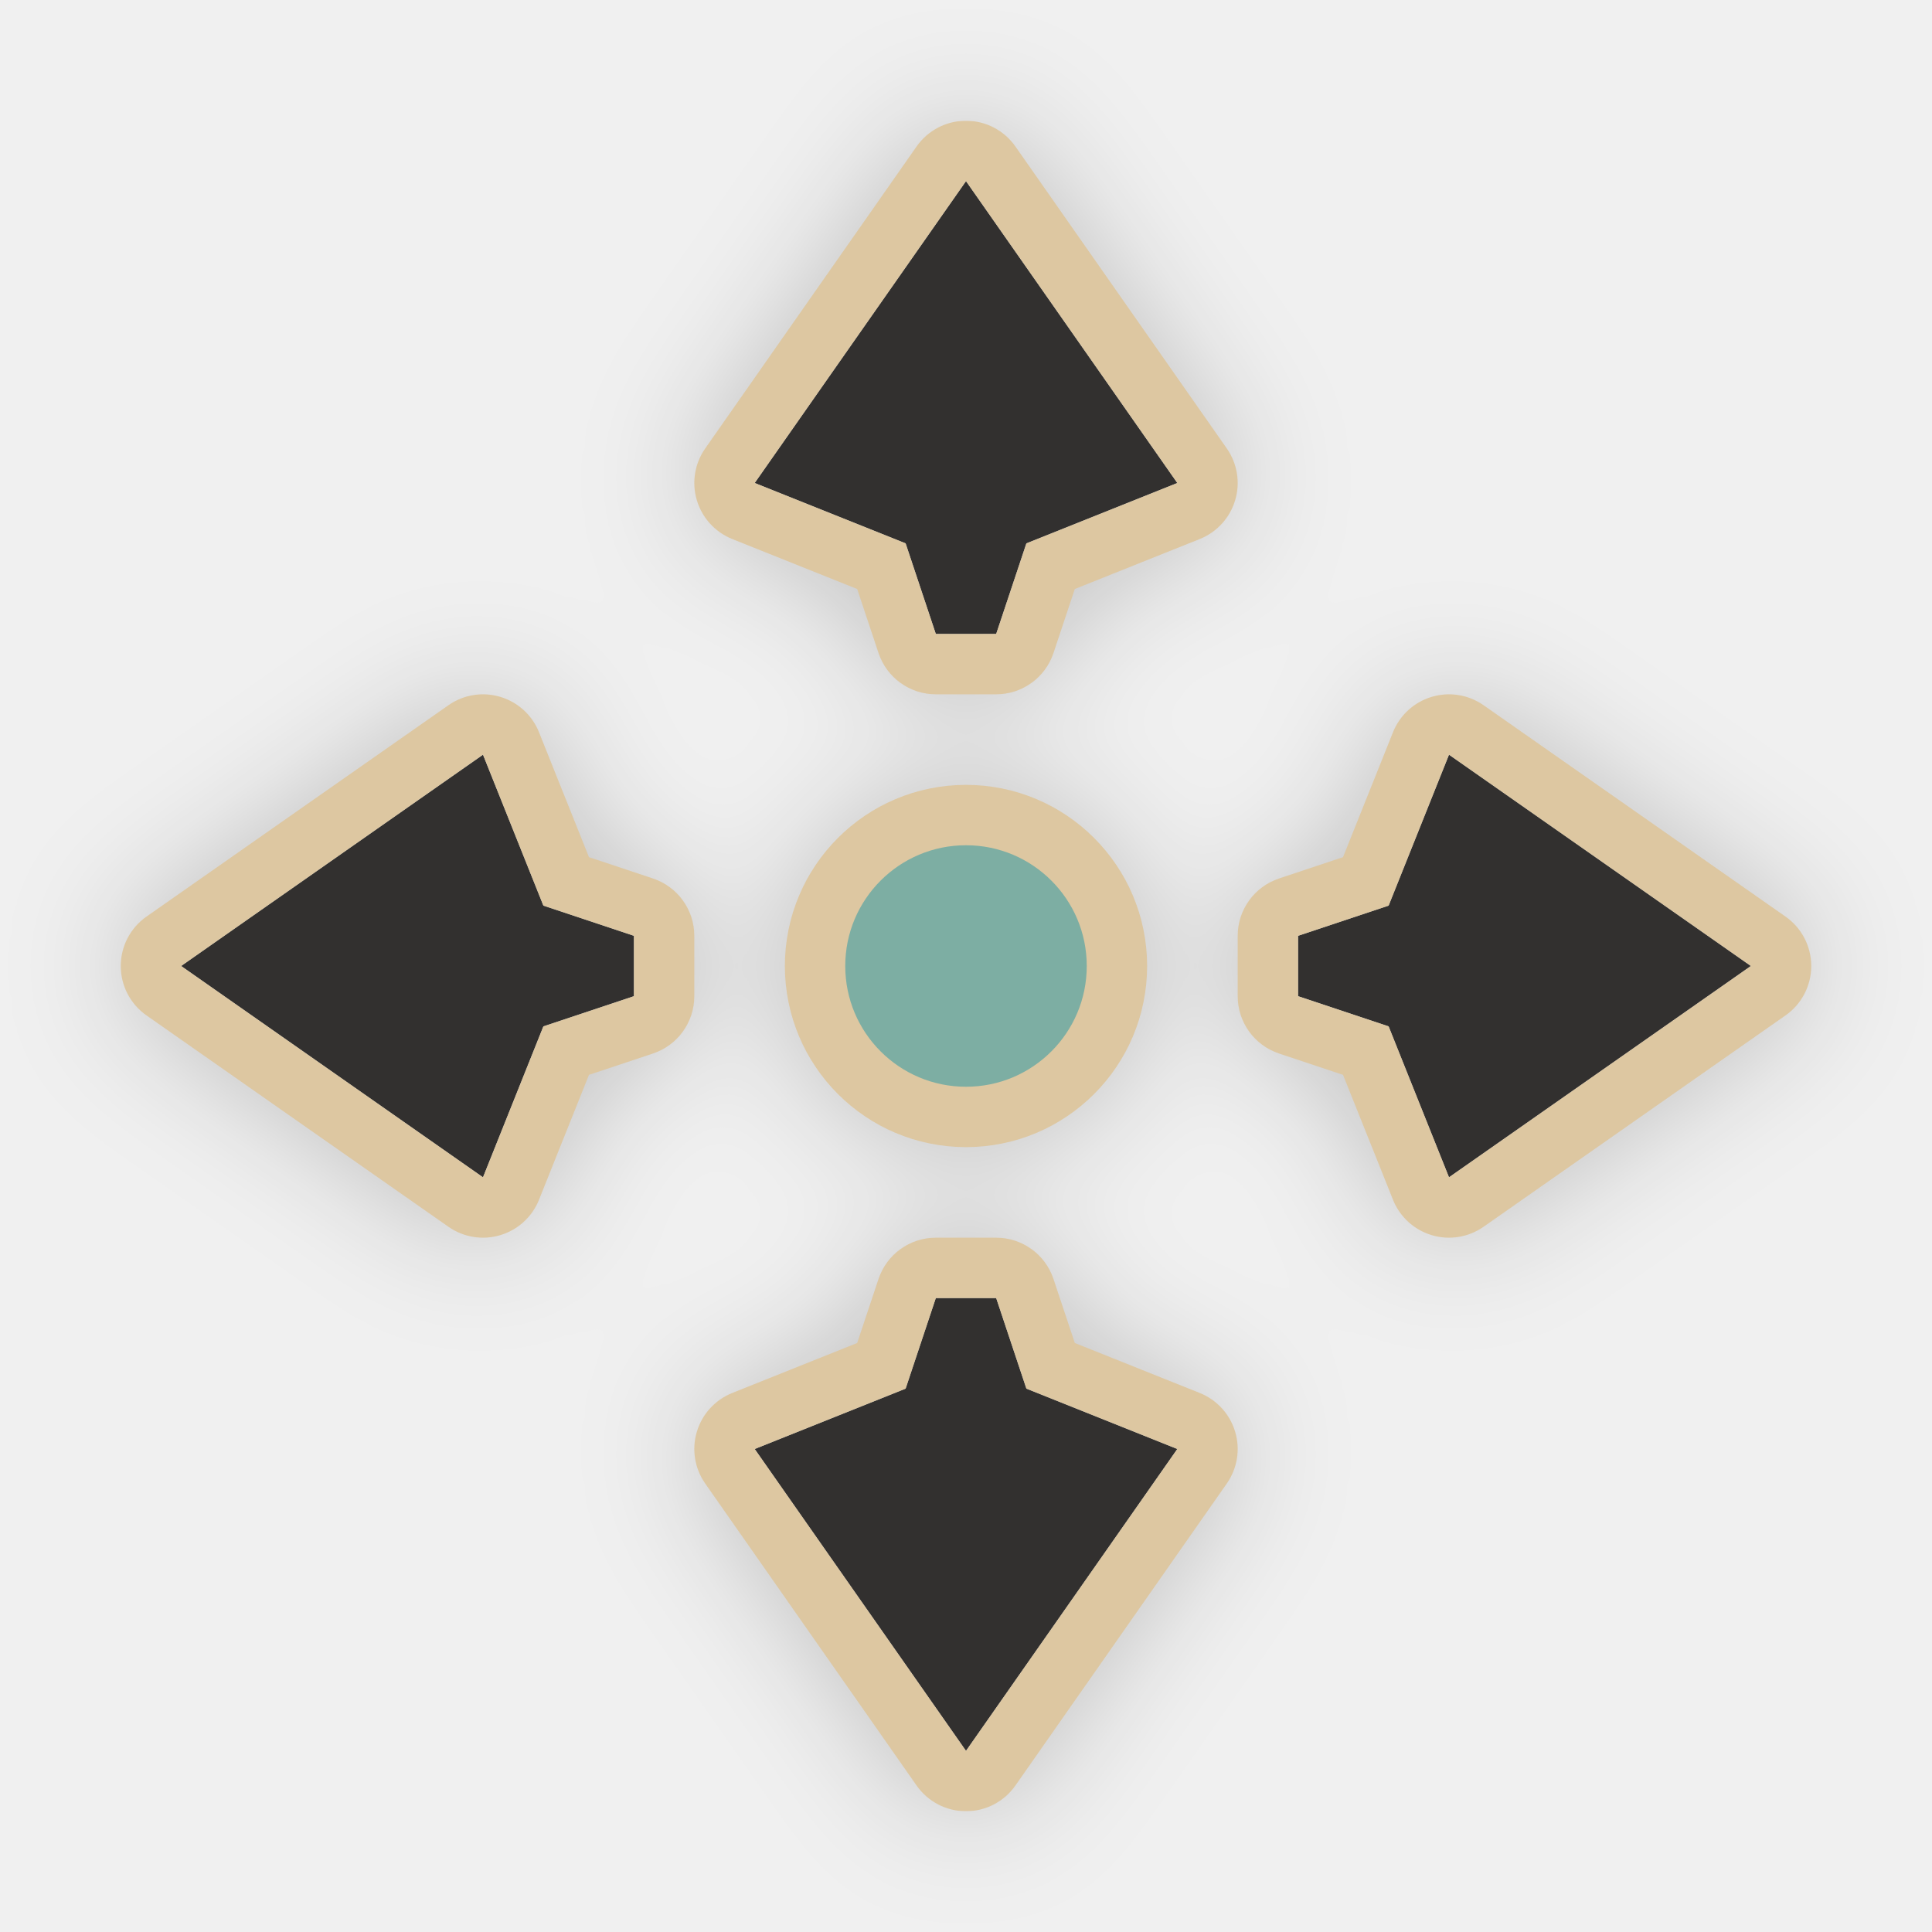
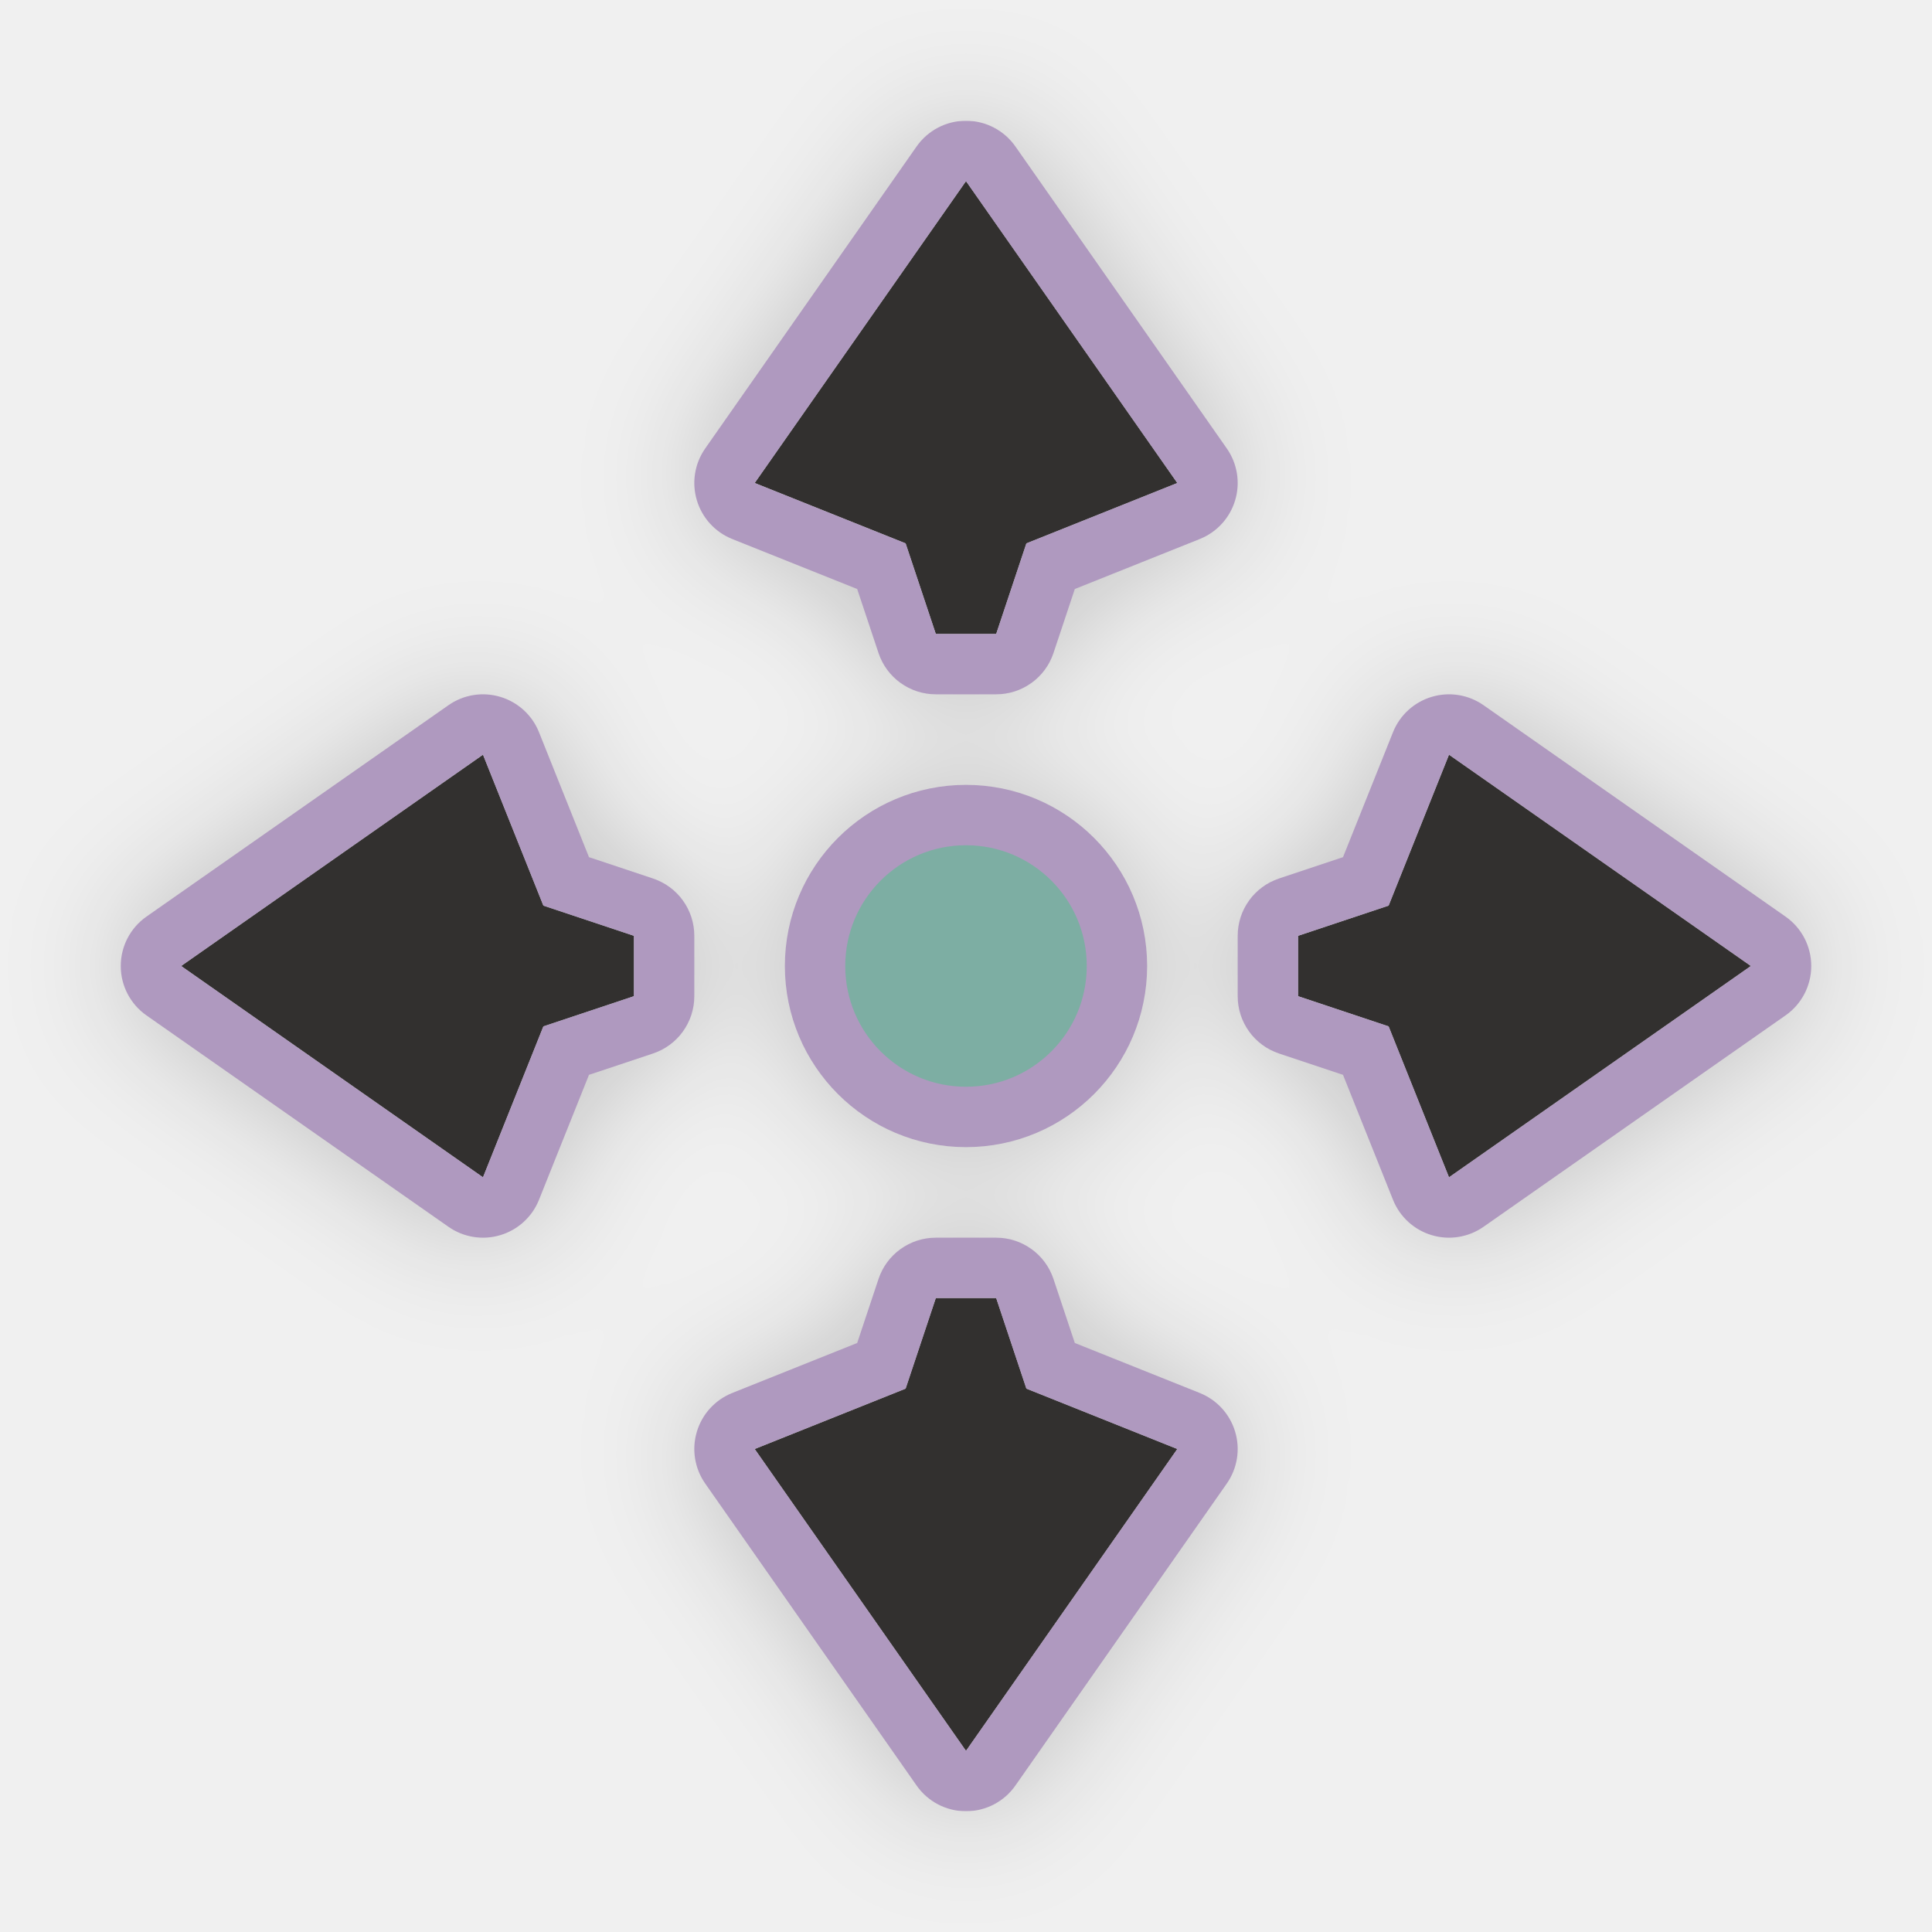
<svg xmlns="http://www.w3.org/2000/svg" width="32" height="32" viewBox="0 0 32 32" fill="none">
  <g clip-path="url(#clip0_182_7228)" filter="url(#filter0_d_182_7228)">
-     <circle cx="16" cy="16" r="2.5" fill="#7DAEA3" stroke="#DDC7A1" stroke-linejoin="round" />
+     <circle cx="16" cy="16" r="2.5" fill="#7DAEA3" stroke="#AF99BF" stroke-linejoin="round" />
    <mask id="path-2-outside-1_182_7228" maskUnits="userSpaceOnUse" x="1.5" y="2" width="29" height="28" fill="black">
      <rect fill="white" x="1.5" y="2" width="29" height="28" />
      <path fill-rule="evenodd" clip-rule="evenodd" d="M12.5 8L16 3L19.5 8L17 9L16.5 10.5H15.5L15 9L12.5 8ZM24 12.5L29 16L24 19.5L23 17L21.5 16.5V15.5L23 15L24 12.5ZM16 29L19.5 24L17 23L16.5 21.5H15.5L15 23L12.5 24L16 29ZM8 19.5L3 16L8 12.5L9 15L10.5 15.5L10.5 16.5L9 17L8 19.5Z" />
    </mask>
    <path fill-rule="evenodd" clip-rule="evenodd" d="M12.5 8L16 3L19.5 8L17 9L16.5 10.5H15.5L15 9L12.5 8ZM24 12.5L29 16L24 19.5L23 17L21.5 16.5V15.5L23 15L24 12.5ZM16 29L19.5 24L17 23L16.5 21.5H15.5L15 23L12.5 24L16 29ZM8 19.5L3 16L8 12.5L9 15L10.5 15.5L10.5 16.5L9 17L8 19.5Z" fill="#32302F" />
-     <path d="M16 3L16.819 2.427C16.632 2.159 16.326 2 16 2C15.674 2 15.368 2.159 15.181 2.427L16 3ZM12.5 8L11.681 7.427C11.506 7.677 11.454 7.993 11.542 8.286C11.629 8.578 11.845 8.815 12.129 8.928L12.5 8ZM19.5 8L19.871 8.928C20.155 8.815 20.371 8.578 20.458 8.286C20.546 7.993 20.494 7.677 20.319 7.427L19.5 8ZM17 9L16.629 8.072C16.355 8.181 16.144 8.405 16.051 8.684L17 9ZM16.5 10.5V11.5C16.93 11.5 17.313 11.225 17.449 10.816L16.5 10.5ZM15.5 10.5L14.551 10.816C14.687 11.225 15.07 11.5 15.5 11.5V10.5ZM15 9L15.949 8.684C15.856 8.405 15.645 8.181 15.371 8.072L15 9ZM29 16L29.573 16.819C29.841 16.632 30 16.326 30 16C30 15.674 29.841 15.368 29.573 15.181L29 16ZM24 12.5L24.573 11.681C24.323 11.506 24.007 11.454 23.714 11.542C23.422 11.629 23.185 11.845 23.072 12.129L24 12.5ZM24 19.5L23.072 19.871C23.185 20.155 23.422 20.371 23.714 20.458C24.007 20.546 24.323 20.494 24.573 20.319L24 19.5ZM23 17L23.928 16.629C23.819 16.355 23.595 16.144 23.316 16.051L23 17ZM21.5 16.5H20.5C20.5 16.93 20.775 17.313 21.184 17.449L21.5 16.5ZM21.5 15.5L21.184 14.551C20.775 14.687 20.5 15.07 20.5 15.5H21.5ZM23 15L23.316 15.949C23.595 15.856 23.819 15.645 23.928 15.371L23 15ZM19.5 24L20.319 24.573C20.494 24.323 20.546 24.007 20.458 23.714C20.371 23.422 20.155 23.185 19.871 23.072L19.5 24ZM16 29L15.181 29.573C15.368 29.841 15.674 30 16 30C16.326 30 16.632 29.841 16.819 29.573L16 29ZM17 23L16.051 23.316C16.144 23.595 16.355 23.819 16.629 23.928L17 23ZM16.5 21.5L17.449 21.184C17.313 20.775 16.93 20.5 16.5 20.5V21.5ZM15.5 21.5V20.5C15.07 20.5 14.687 20.775 14.551 21.184L15.5 21.5ZM15 23L15.371 23.928C15.645 23.819 15.856 23.595 15.949 23.316L15 23ZM12.5 24L12.129 23.072C11.845 23.185 11.629 23.422 11.542 23.714C11.454 24.007 11.506 24.323 11.681 24.573L12.5 24ZM3 16L2.427 15.181C2.159 15.368 2 15.674 2 16C2 16.326 2.159 16.632 2.427 16.819L3 16ZM8 19.5L7.427 20.319C7.677 20.494 7.993 20.546 8.286 20.458C8.578 20.371 8.815 20.155 8.928 19.871L8 19.5ZM8 12.5L8.928 12.129C8.815 11.845 8.578 11.629 8.286 11.542C7.993 11.454 7.677 11.506 7.427 11.681L8 12.5ZM9 15L8.072 15.371C8.181 15.645 8.405 15.856 8.684 15.949L9 15ZM10.5 15.5H11.5C11.5 15.07 11.225 14.687 10.816 14.551L10.5 15.5ZM10.5 16.5L10.816 17.449C11.225 17.313 11.5 16.93 11.5 16.5H10.5ZM9 17L8.684 16.051C8.405 16.144 8.181 16.355 8.072 16.629L9 17ZM15.181 2.427L11.681 7.427L13.319 8.573L16.819 3.573L15.181 2.427ZM20.319 7.427L16.819 2.427L15.181 3.573L18.681 8.573L20.319 7.427ZM17.371 9.928L19.871 8.928L19.129 7.072L16.629 8.072L17.371 9.928ZM17.449 10.816L17.949 9.316L16.051 8.684L15.551 10.184L17.449 10.816ZM15.5 11.5H16.5V9.5H15.5V11.5ZM14.051 9.316L14.551 10.816L16.449 10.184L15.949 8.684L14.051 9.316ZM12.129 8.928L14.629 9.928L15.371 8.072L12.871 7.072L12.129 8.928ZM29.573 15.181L24.573 11.681L23.427 13.319L28.427 16.819L29.573 15.181ZM24.573 20.319L29.573 16.819L28.427 15.181L23.427 18.681L24.573 20.319ZM22.072 17.371L23.072 19.871L24.928 19.129L23.928 16.629L22.072 17.371ZM21.184 17.449L22.684 17.949L23.316 16.051L21.816 15.551L21.184 17.449ZM20.5 15.5V16.5H22.5V15.5H20.5ZM22.684 14.051L21.184 14.551L21.816 16.449L23.316 15.949L22.684 14.051ZM23.072 12.129L22.072 14.629L23.928 15.371L24.928 12.871L23.072 12.129ZM18.681 23.427L15.181 28.427L16.819 29.573L20.319 24.573L18.681 23.427ZM16.629 23.928L19.129 24.928L19.871 23.072L17.371 22.072L16.629 23.928ZM15.551 21.816L16.051 23.316L17.949 22.684L17.449 21.184L15.551 21.816ZM15.5 22.5H16.5V20.5H15.5V22.5ZM15.949 23.316L16.449 21.816L14.551 21.184L14.051 22.684L15.949 23.316ZM12.871 24.928L15.371 23.928L14.629 22.072L12.129 23.072L12.871 24.928ZM16.819 28.427L13.319 23.427L11.681 24.573L15.181 29.573L16.819 28.427ZM2.427 16.819L7.427 20.319L8.573 18.681L3.573 15.181L2.427 16.819ZM7.427 11.681L2.427 15.181L3.573 16.819L8.573 13.319L7.427 11.681ZM9.928 14.629L8.928 12.129L7.072 12.871L8.072 15.371L9.928 14.629ZM10.816 14.551L9.316 14.051L8.684 15.949L10.184 16.449L10.816 14.551ZM11.5 16.5L11.5 15.5H9.5V16.5H11.5ZM9.316 17.949L10.816 17.449L10.184 15.551L8.684 16.051L9.316 17.949ZM8.928 19.871L9.928 17.371L8.072 16.629L7.072 19.129L8.928 19.871Z" fill="#DDC7A1" mask="url(#path-2-outside-1_182_7228)" />
+     <path d="M16 3L16.819 2.427C16.632 2.159 16.326 2 16 2C15.674 2 15.368 2.159 15.181 2.427L16 3ZM12.5 8L11.681 7.427C11.506 7.677 11.454 7.993 11.542 8.286C11.629 8.578 11.845 8.815 12.129 8.928L12.5 8ZM19.5 8L19.871 8.928C20.155 8.815 20.371 8.578 20.458 8.286C20.546 7.993 20.494 7.677 20.319 7.427L19.5 8ZM17 9L16.629 8.072C16.355 8.181 16.144 8.405 16.051 8.684L17 9ZM16.5 10.5V11.5C16.93 11.5 17.313 11.225 17.449 10.816L16.5 10.5ZM15.5 10.5L14.551 10.816C14.687 11.225 15.07 11.5 15.5 11.5V10.5ZM15 9L15.949 8.684C15.856 8.405 15.645 8.181 15.371 8.072L15 9ZM29 16L29.573 16.819C29.841 16.632 30 16.326 30 16C30 15.674 29.841 15.368 29.573 15.181L29 16ZM24 12.5L24.573 11.681C24.323 11.506 24.007 11.454 23.714 11.542C23.422 11.629 23.185 11.845 23.072 12.129L24 12.5ZM24 19.5L23.072 19.871C23.185 20.155 23.422 20.371 23.714 20.458C24.007 20.546 24.323 20.494 24.573 20.319L24 19.5ZM23 17L23.928 16.629C23.819 16.355 23.595 16.144 23.316 16.051L23 17ZM21.5 16.5H20.5C20.5 16.93 20.775 17.313 21.184 17.449L21.5 16.5ZM21.5 15.5L21.184 14.551C20.775 14.687 20.5 15.07 20.5 15.5H21.5ZM23 15L23.316 15.949C23.595 15.856 23.819 15.645 23.928 15.371L23 15ZM19.5 24L20.319 24.573C20.494 24.323 20.546 24.007 20.458 23.714C20.371 23.422 20.155 23.185 19.871 23.072L19.5 24ZM16 29L15.181 29.573C15.368 29.841 15.674 30 16 30C16.326 30 16.632 29.841 16.819 29.573L16 29ZM17 23L16.051 23.316C16.144 23.595 16.355 23.819 16.629 23.928L17 23ZM16.5 21.5L17.449 21.184C17.313 20.775 16.93 20.5 16.5 20.5V21.5ZM15.5 21.5V20.5C15.07 20.5 14.687 20.775 14.551 21.184L15.5 21.5ZM15 23L15.371 23.928C15.645 23.819 15.856 23.595 15.949 23.316L15 23ZM12.5 24L12.129 23.072C11.845 23.185 11.629 23.422 11.542 23.714C11.454 24.007 11.506 24.323 11.681 24.573L12.5 24ZM3 16L2.427 15.181C2.159 15.368 2 15.674 2 16C2 16.326 2.159 16.632 2.427 16.819L3 16ZM8 19.5L7.427 20.319C7.677 20.494 7.993 20.546 8.286 20.458C8.578 20.371 8.815 20.155 8.928 19.871L8 19.5ZM8 12.5L8.928 12.129C8.815 11.845 8.578 11.629 8.286 11.542C7.993 11.454 7.677 11.506 7.427 11.681L8 12.5ZM9 15L8.072 15.371C8.181 15.645 8.405 15.856 8.684 15.949L9 15ZM10.5 15.5H11.5C11.5 15.07 11.225 14.687 10.816 14.551L10.5 15.5ZM10.5 16.5L10.816 17.449C11.225 17.313 11.5 16.93 11.5 16.5H10.5ZM9 17L8.684 16.051C8.405 16.144 8.181 16.355 8.072 16.629L9 17ZM15.181 2.427L11.681 7.427L13.319 8.573L16.819 3.573L15.181 2.427ZM20.319 7.427L16.819 2.427L15.181 3.573L18.681 8.573L20.319 7.427ZM17.371 9.928L19.871 8.928L19.129 7.072L16.629 8.072L17.371 9.928ZM17.449 10.816L17.949 9.316L16.051 8.684L15.551 10.184L17.449 10.816ZM15.5 11.5H16.5V9.5H15.5V11.5ZM14.051 9.316L14.551 10.816L16.449 10.184L15.949 8.684L14.051 9.316ZM12.129 8.928L14.629 9.928L15.371 8.072L12.871 7.072L12.129 8.928ZM29.573 15.181L24.573 11.681L23.427 13.319L28.427 16.819L29.573 15.181ZM24.573 20.319L29.573 16.819L28.427 15.181L23.427 18.681L24.573 20.319ZM22.072 17.371L23.072 19.871L24.928 19.129L23.928 16.629L22.072 17.371ZM21.184 17.449L22.684 17.949L23.316 16.051L21.816 15.551L21.184 17.449ZM20.5 15.5V16.5H22.5V15.5H20.5ZM22.684 14.051L21.184 14.551L21.816 16.449L23.316 15.949L22.684 14.051ZM23.072 12.129L22.072 14.629L23.928 15.371L24.928 12.871L23.072 12.129ZM18.681 23.427L15.181 28.427L16.819 29.573L20.319 24.573L18.681 23.427ZM16.629 23.928L19.129 24.928L19.871 23.072L17.371 22.072L16.629 23.928ZM15.551 21.816L16.051 23.316L17.949 22.684L17.449 21.184L15.551 21.816ZM15.5 22.5H16.5V20.5H15.5V22.5ZM15.949 23.316L16.449 21.816L14.551 21.184L14.051 22.684L15.949 23.316ZM12.871 24.928L15.371 23.928L14.629 22.072L12.129 23.072L12.871 24.928ZM16.819 28.427L13.319 23.427L11.681 24.573L15.181 29.573L16.819 28.427ZM2.427 16.819L7.427 20.319L8.573 18.681L3.573 15.181L2.427 16.819ZM7.427 11.681L2.427 15.181L3.573 16.819L8.573 13.319L7.427 11.681ZM9.928 14.629L8.928 12.129L7.072 12.871L8.072 15.371L9.928 14.629ZM10.816 14.551L9.316 14.051L8.684 15.949L10.184 16.449L10.816 14.551ZM11.5 16.5L11.5 15.5H9.5V16.5H11.5ZM9.316 17.949L10.816 17.449L10.184 15.551L8.684 16.051L9.316 17.949ZM8.928 19.871L9.928 17.371L8.072 16.629L7.072 19.129L8.928 19.871Z" fill="#AF99BF" mask="url(#path-2-outside-1_182_7228)" />
  </g>
  <defs>
    <filter id="filter0_d_182_7228" x="-2" y="-2" width="36" height="36" filterUnits="userSpaceOnUse" color-interpolation-filters="sRGB">
      <feFlood flood-opacity="0" result="BackgroundImageFix" />
      <feColorMatrix in="SourceAlpha" type="matrix" values="0 0 0 0 0 0 0 0 0 0 0 0 0 0 0 0 0 0 127 0" result="hardAlpha" />
      <feOffset />
      <feGaussianBlur stdDeviation="1" />
      <feColorMatrix type="matrix" values="0 0 0 0 0 0 0 0 0 0 0 0 0 0 0 0 0 0 0.2 0" />
      <feBlend mode="normal" in2="BackgroundImageFix" result="effect1_dropShadow_182_7228" />
      <feBlend mode="normal" in="SourceGraphic" in2="effect1_dropShadow_182_7228" result="shape" />
    </filter>
    <clipPath id="clip0_182_7228">
      <rect width="32" height="32" fill="white" />
    </clipPath>
  </defs>
</svg>
